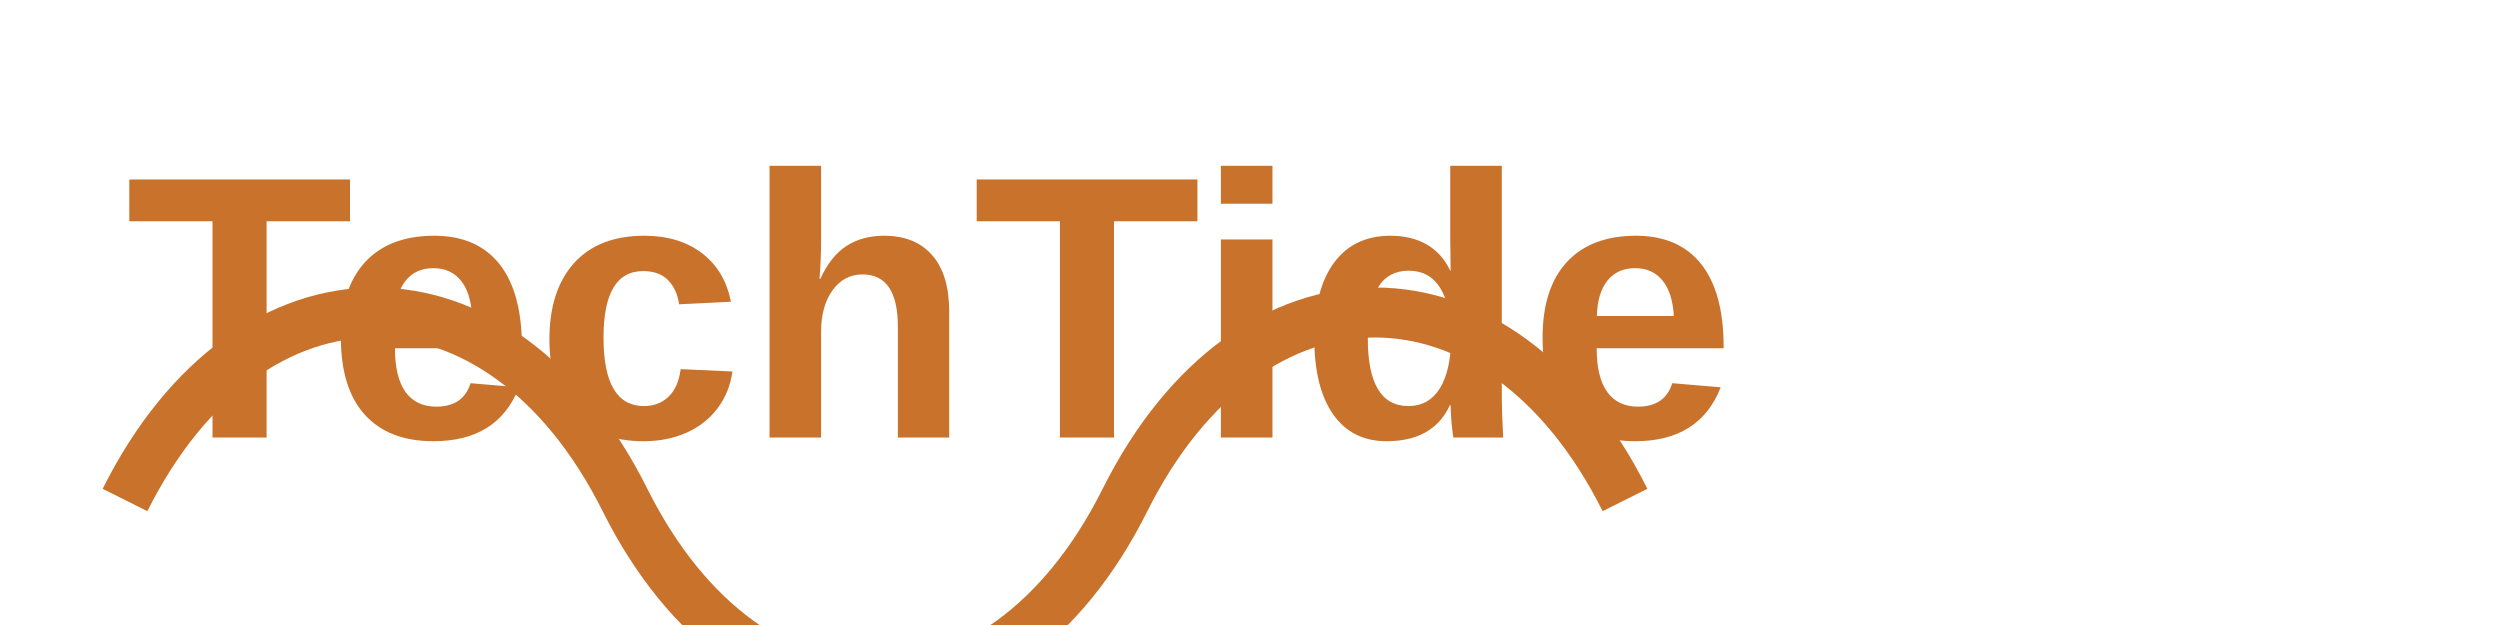
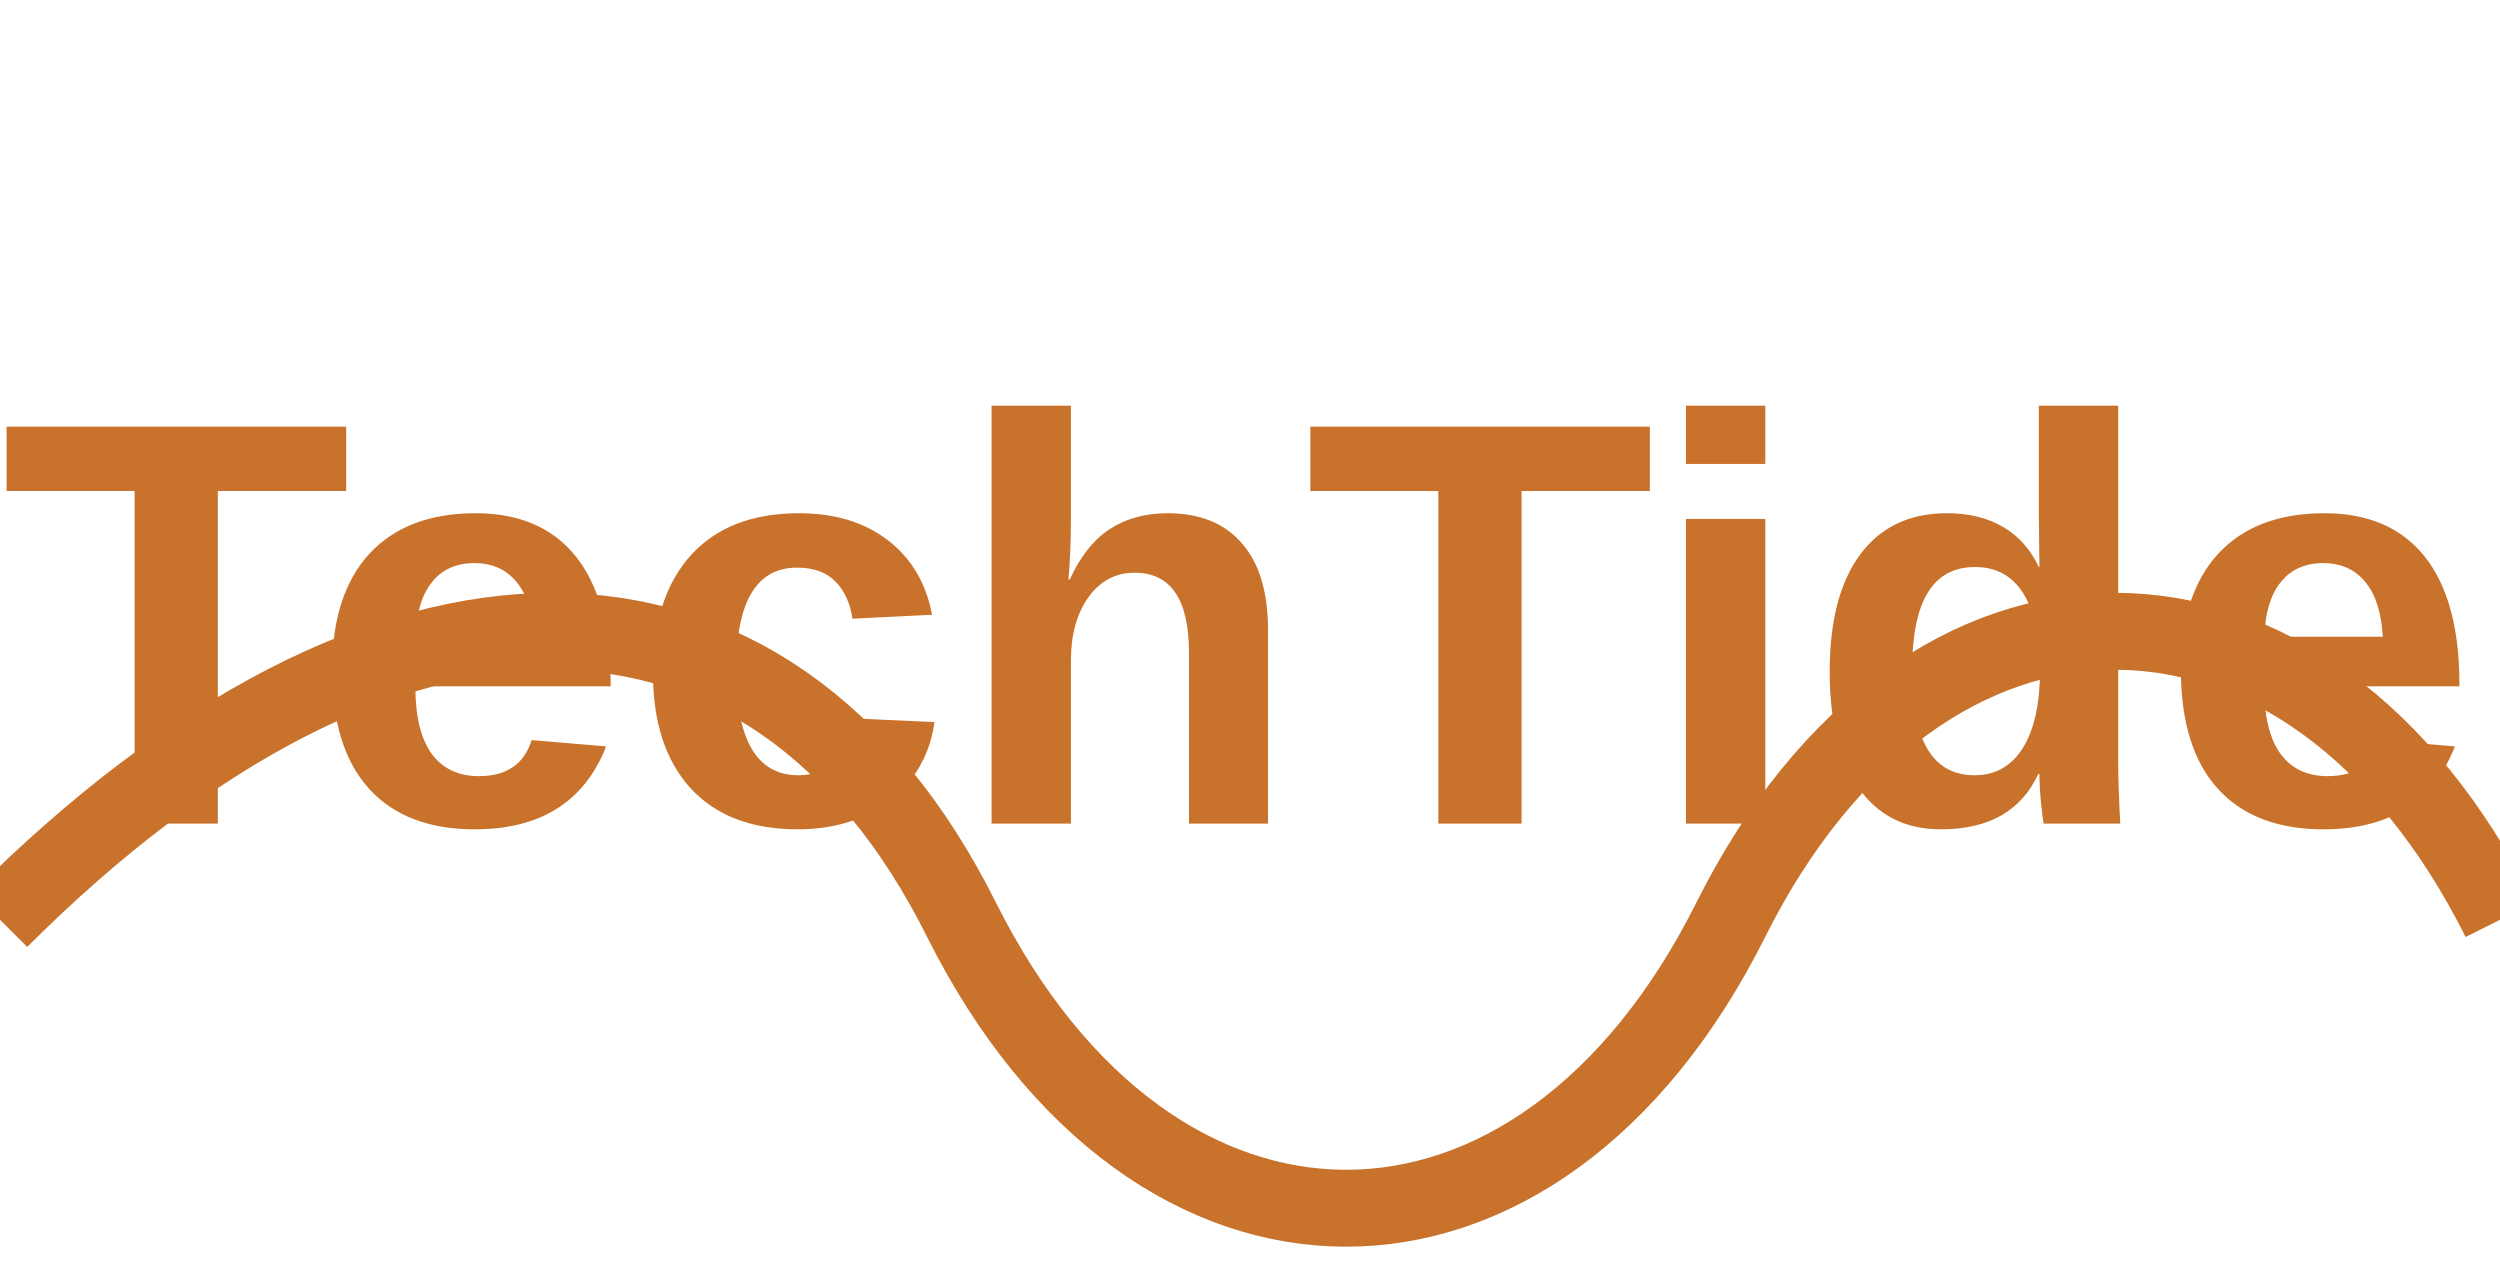
- <svg xmlns="http://www.w3.org/2000/svg" width="200" height="50" viewBox="0 0 200 50" fill="none">
-   <text x="10" y="35" font-family="Arial, sans-serif" font-size="30" fill="#c8722c" font-weight="bold">
+ <svg xmlns="http://www.w3.org/2000/svg" width="99" height="50" viewBox="0 0 130 50" fill="none">
+   <text x="0" y="35" font-family="Arial, sans-serif" font-size="30" fill="#c8722c" font-weight="bold">
        TechTide
    </text>
-   <path d="M10,40 C20,20 40,20 50,40 C60,60 80,60 90,40 C100,20 120,20 130,40" stroke="#c8722c" stroke-width="4" fill="none" />
+   <path d="M0,40 C20,20 40,20 50,40 C60,60 80,60 90,40 C100,20 120,20 130,40" stroke="#c8722c" stroke-width="4" fill="none" />
</svg>
